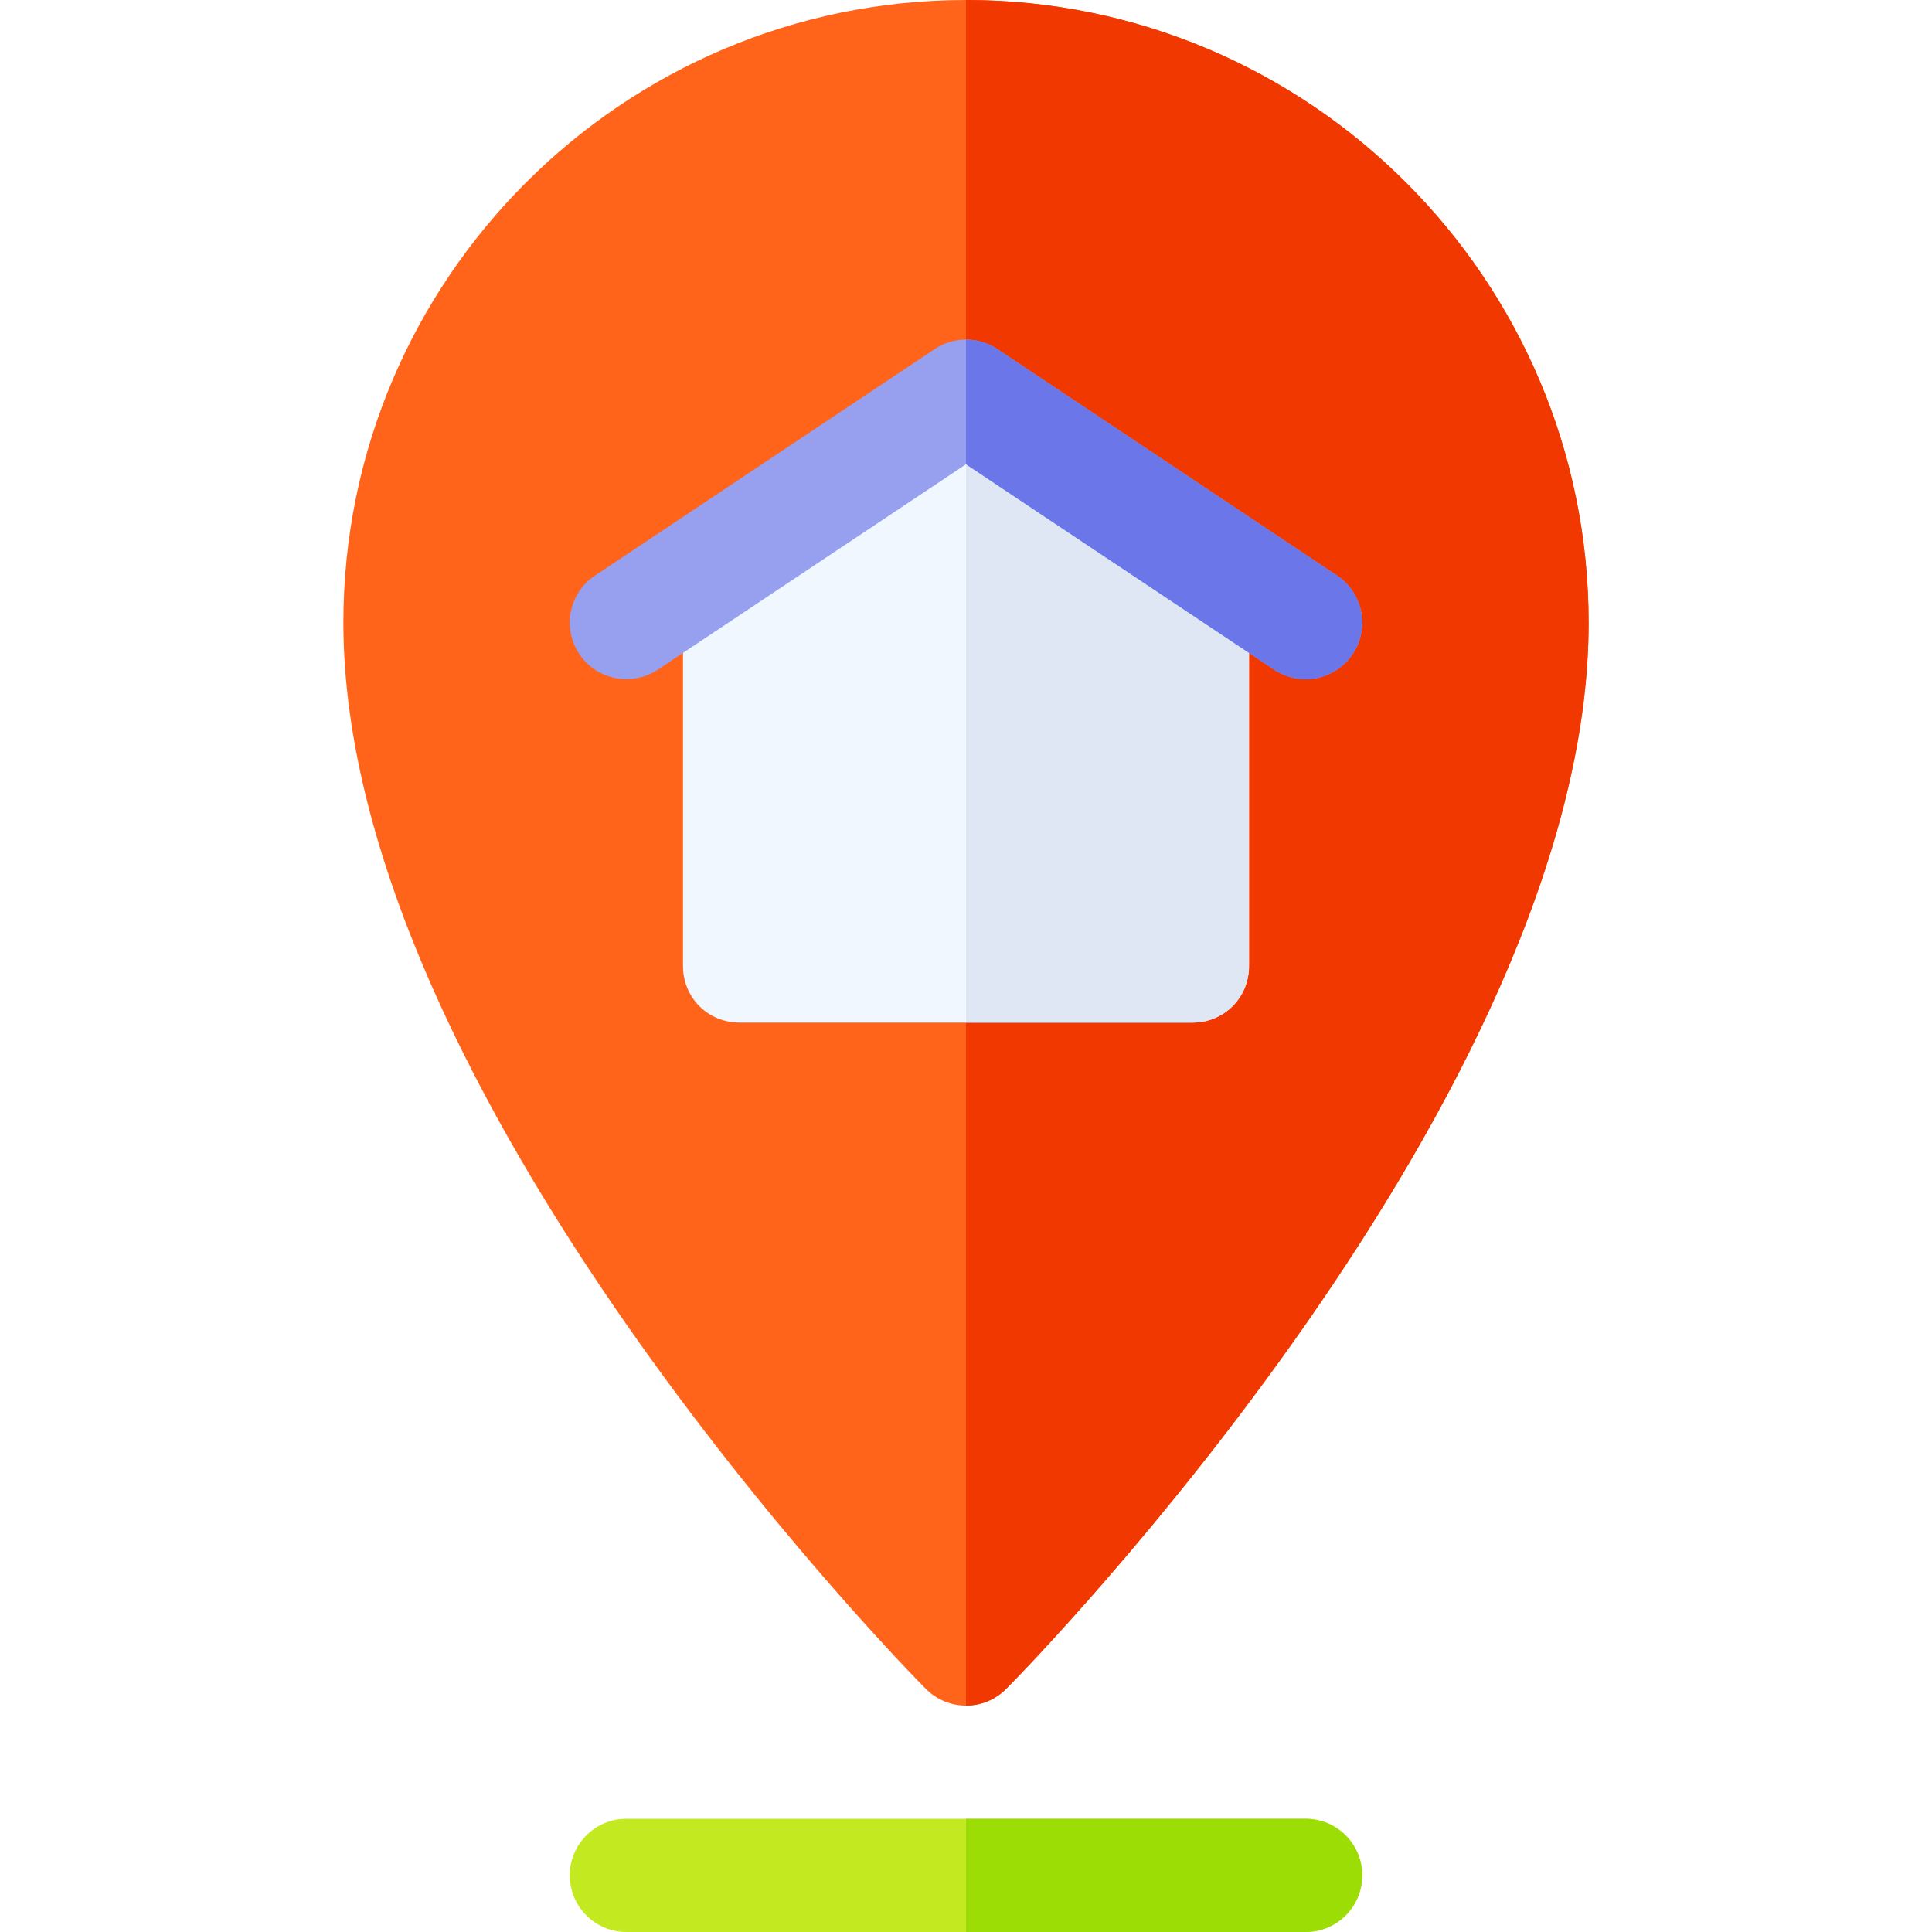
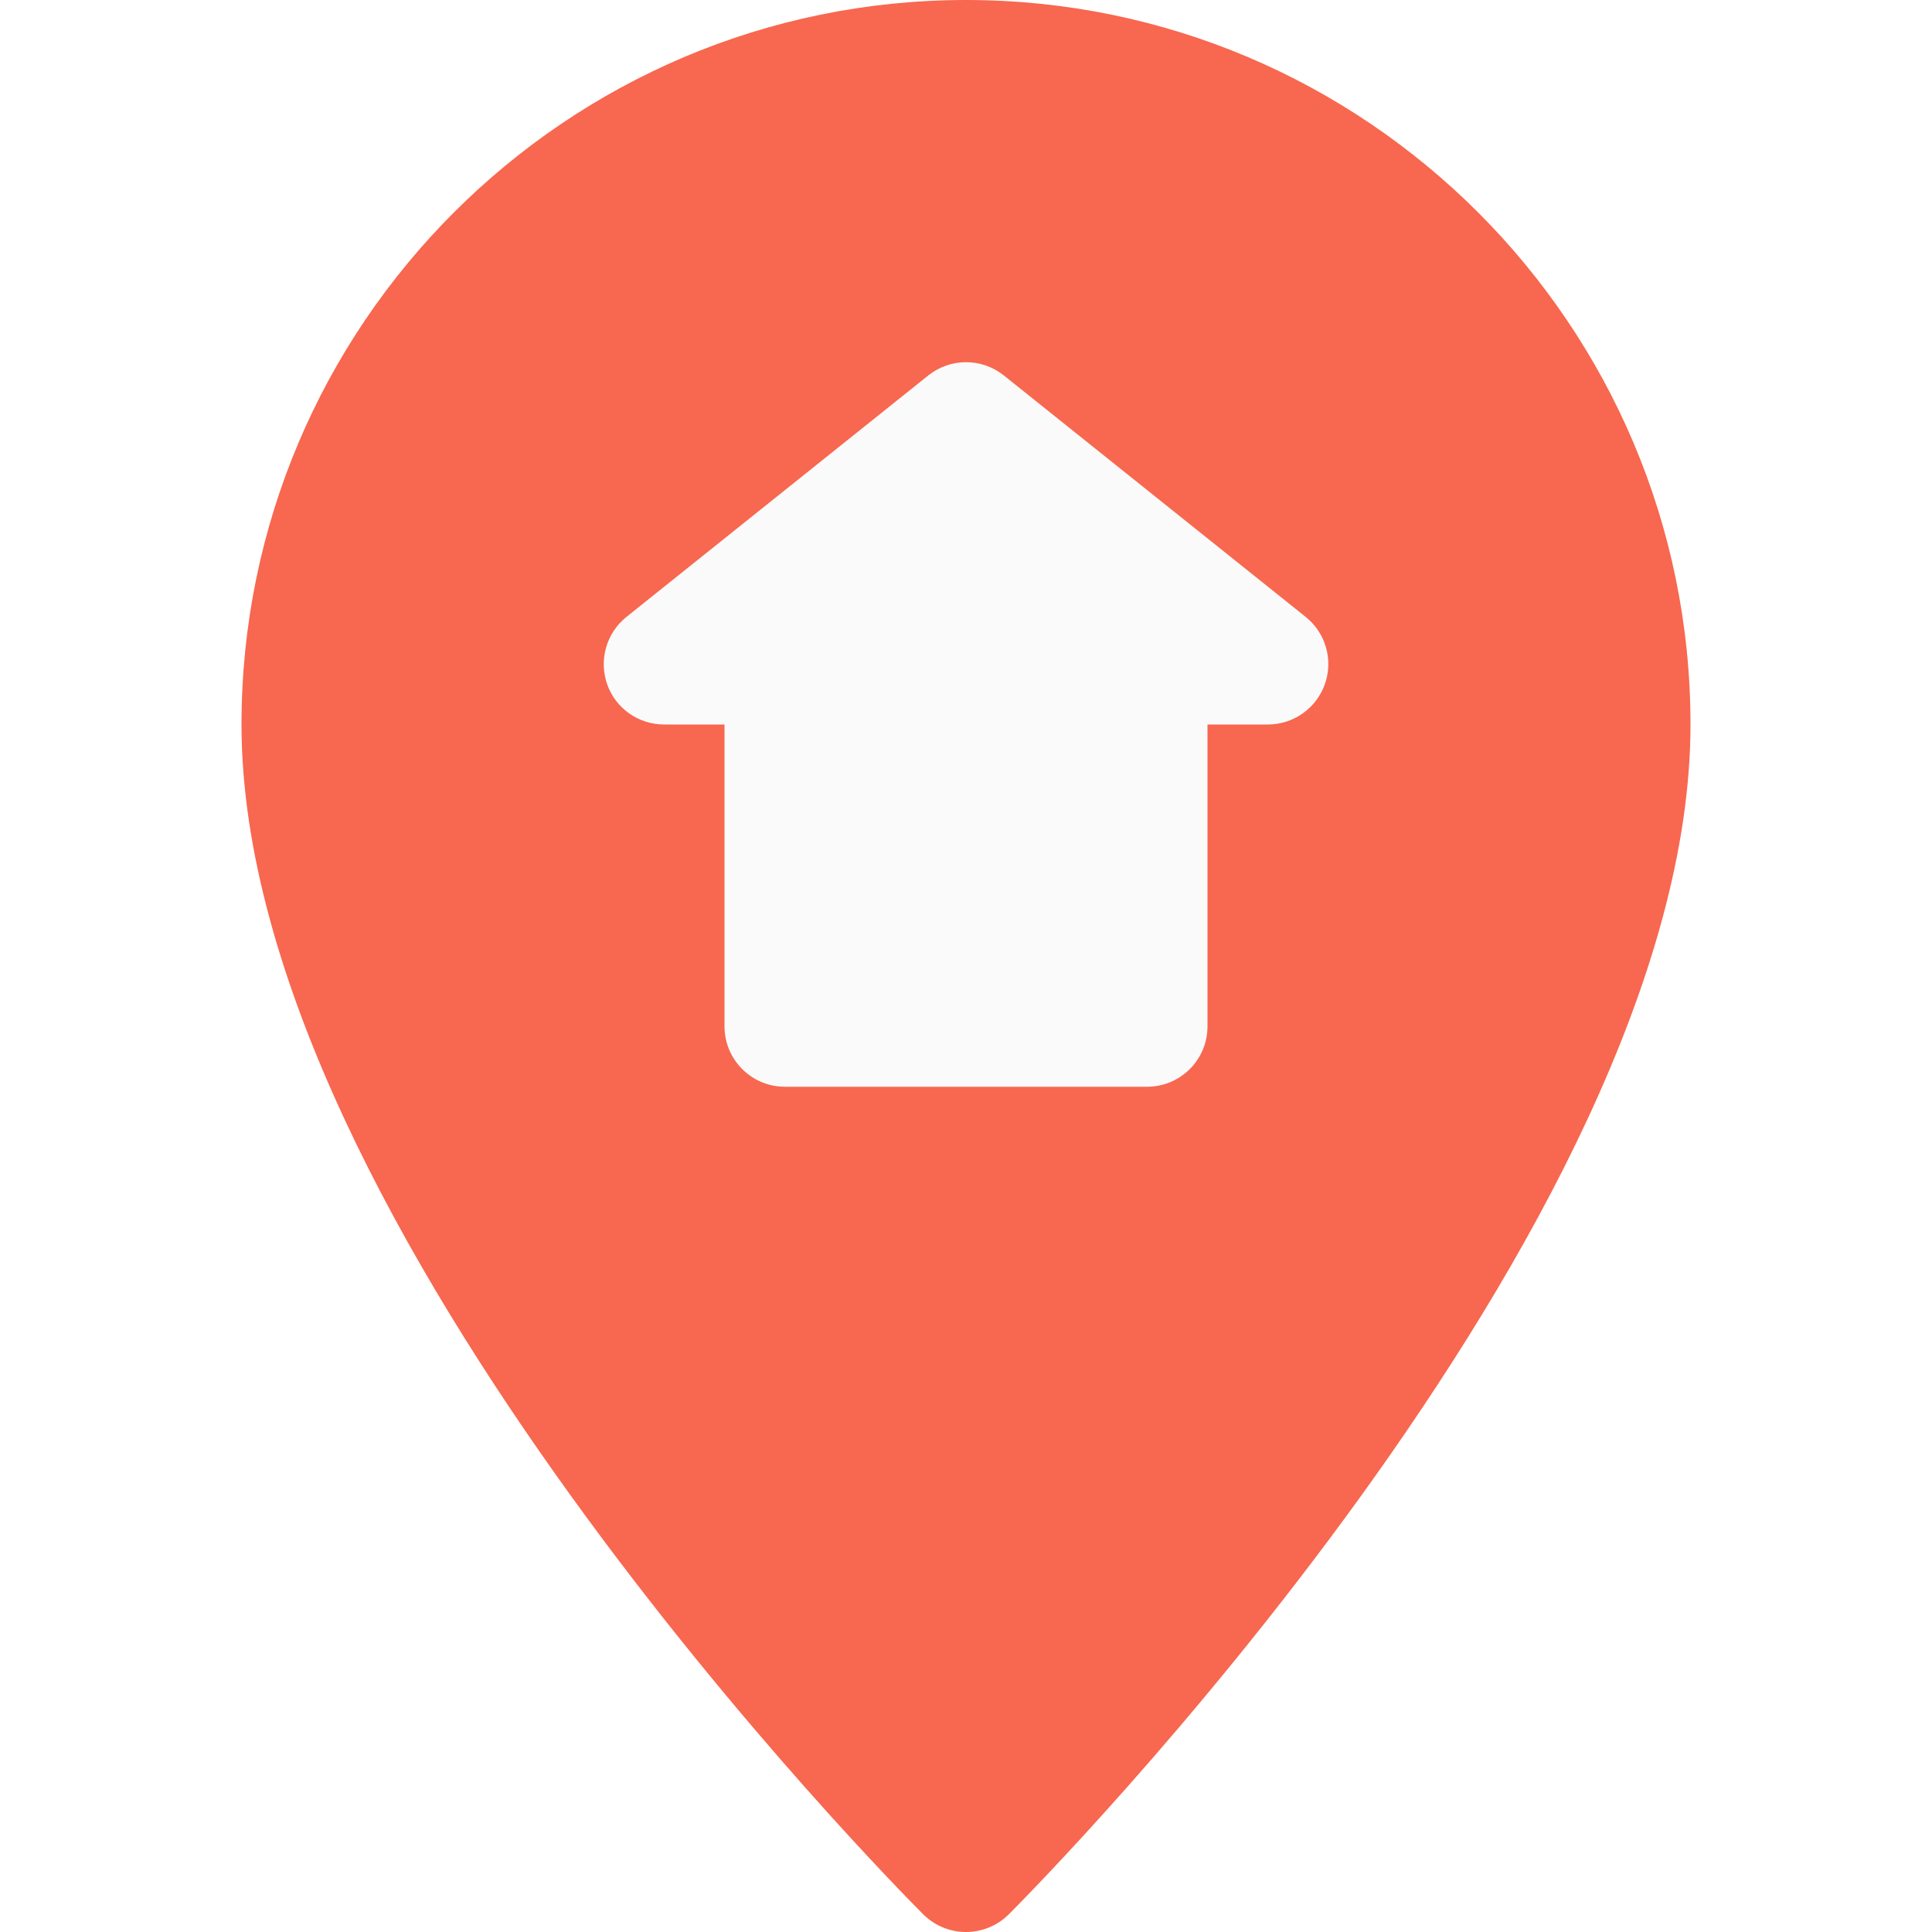
- <svg xmlns="http://www.w3.org/2000/svg" id="Capa_1" enable-background="new 0 0 512 512" height="512" viewBox="0 0 512 512" width="512">
+ <svg xmlns="http://www.w3.org/2000/svg" version="1.1" id="Capa_1" x="0px" y="0px" viewBox="0 0 512 512" style="enable-background:new 0 0 512 512;" xml:space="preserve" width="512" height="512" class="hovered-paths">
  <g>
-     <path d="m256 0c-90.981 0-165 74.019-165 165 0 124.775 148.096 276.307 154.395 282.605 2.93 2.93 6.768 4.395 10.605 4.395s7.676-1.465 10.605-4.395c6.299-6.298 154.395-157.83 154.395-282.605 0-90.981-74.019-165-165-165z" fill="#ff641a" />
-     <path d="m421 165c0-90.981-74.019-165-165-165v452c3.838 0 7.676-1.465 10.605-4.395 6.299-6.298 154.395-157.83 154.395-282.605z" fill="#f03800" />
-     <path d="m346 482h-90-90c-8.291 0-15 6.709-15 15s6.709 15 15 15h90 90c8.291 0 15-6.709 15-15s-6.709-15-15-15z" fill="#c3ea21" />
-     <g>
-       <path d="m361 497c0-8.291-6.709-15-15-15h-90v30h90c8.291 0 15-6.709 15-15z" fill="#9cdd05" />
-     </g>
-     <path d="m256 107.999-75 50.099v97.902c0 8.399 6.599 15 15 15h60 60c8.401 0 15-6.601 15-15v-97.901z" fill="#f0f7ff" />
-     <path d="m331 256v-97.901l-75-50.099v163h60c8.401 0 15-6.601 15-15z" fill="#dfe7f4" />
-     <path d="m354.32 152.52-90-60c-2.52-1.685-5.42-2.527-8.32-2.527s-5.801.842-8.32 2.527l-90 60c-6.899 4.6-8.76 13.901-4.16 20.801 4.585 6.87 13.843 8.716 20.801 4.16l81.679-54.449 81.68 54.448c7.015 4.649 16.28 2.633 20.801-4.16 4.599-6.899 2.739-16.201-4.161-20.8z" fill="#979fef" />
-     <path d="m358.48 173.32c4.6-6.899 2.739-16.201-4.16-20.801l-90-60c-2.52-1.685-5.42-2.527-8.32-2.527v33.04l81.68 54.448c7.014 4.65 16.28 2.634 20.8-4.16z" fill="#6b77e8" />
+     <path style="fill:#F8674F" d="M256,0C150.112,0,64,86.112,64,192c0,133.088,173.312,307.936,180.672,315.328  C247.808,510.432,251.904,512,256,512c4.096,0,8.192-1.568,11.328-4.672C274.688,499.936,448,325.088,448,192  C448,86.112,361.888,0,256,0z" data-original="#2196F3" class="" data-old_color="#2196F3" />
+     <path style="fill:#FAFAFA" d="M346.016,163.488l-80-64c-5.856-4.672-14.144-4.672-20,0l-80,64  c-5.312,4.256-7.36,11.392-5.12,17.824S169.216,192,176,192h16v80c0,8.832,7.168,16,16,16h96c8.832,0,16-7.168,16-16v-80h16  c6.784,0,12.832-4.288,15.104-10.688S351.328,167.744,346.016,163.488z" data-original="#FAFAFA" class="hovered-path active-path" data-old_color="#FAFAFA" />
  </g>
</svg>
